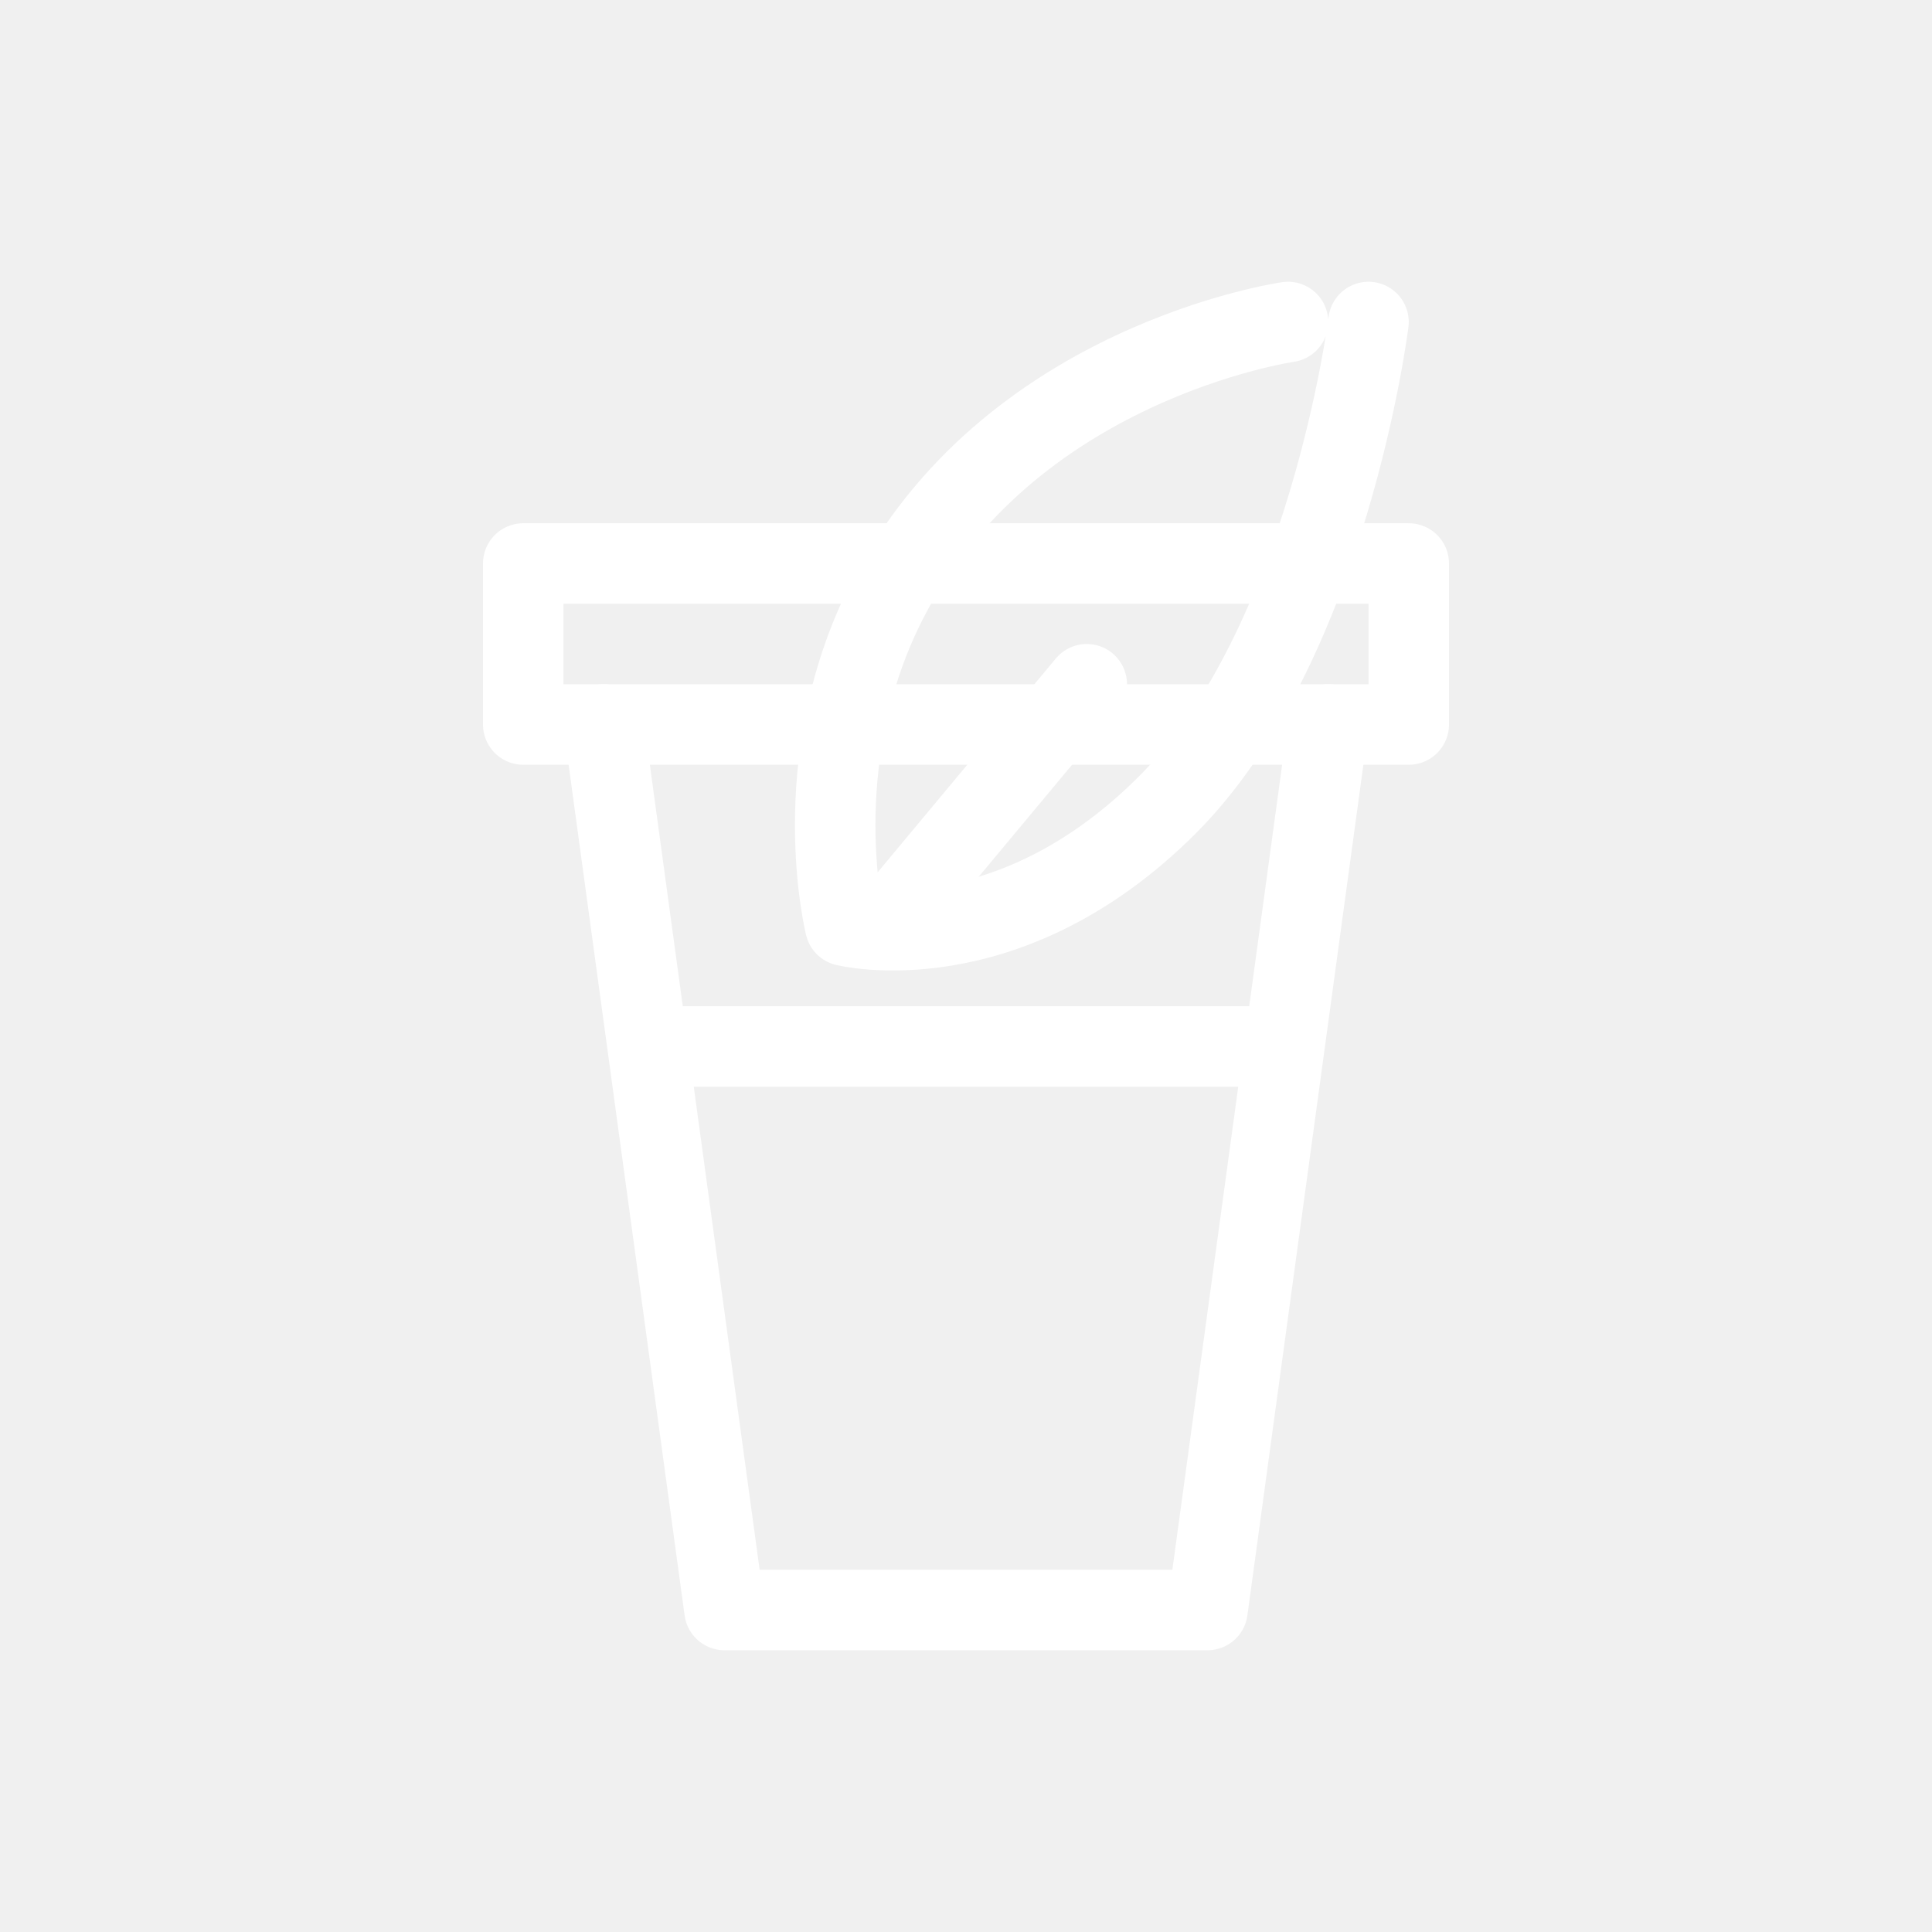
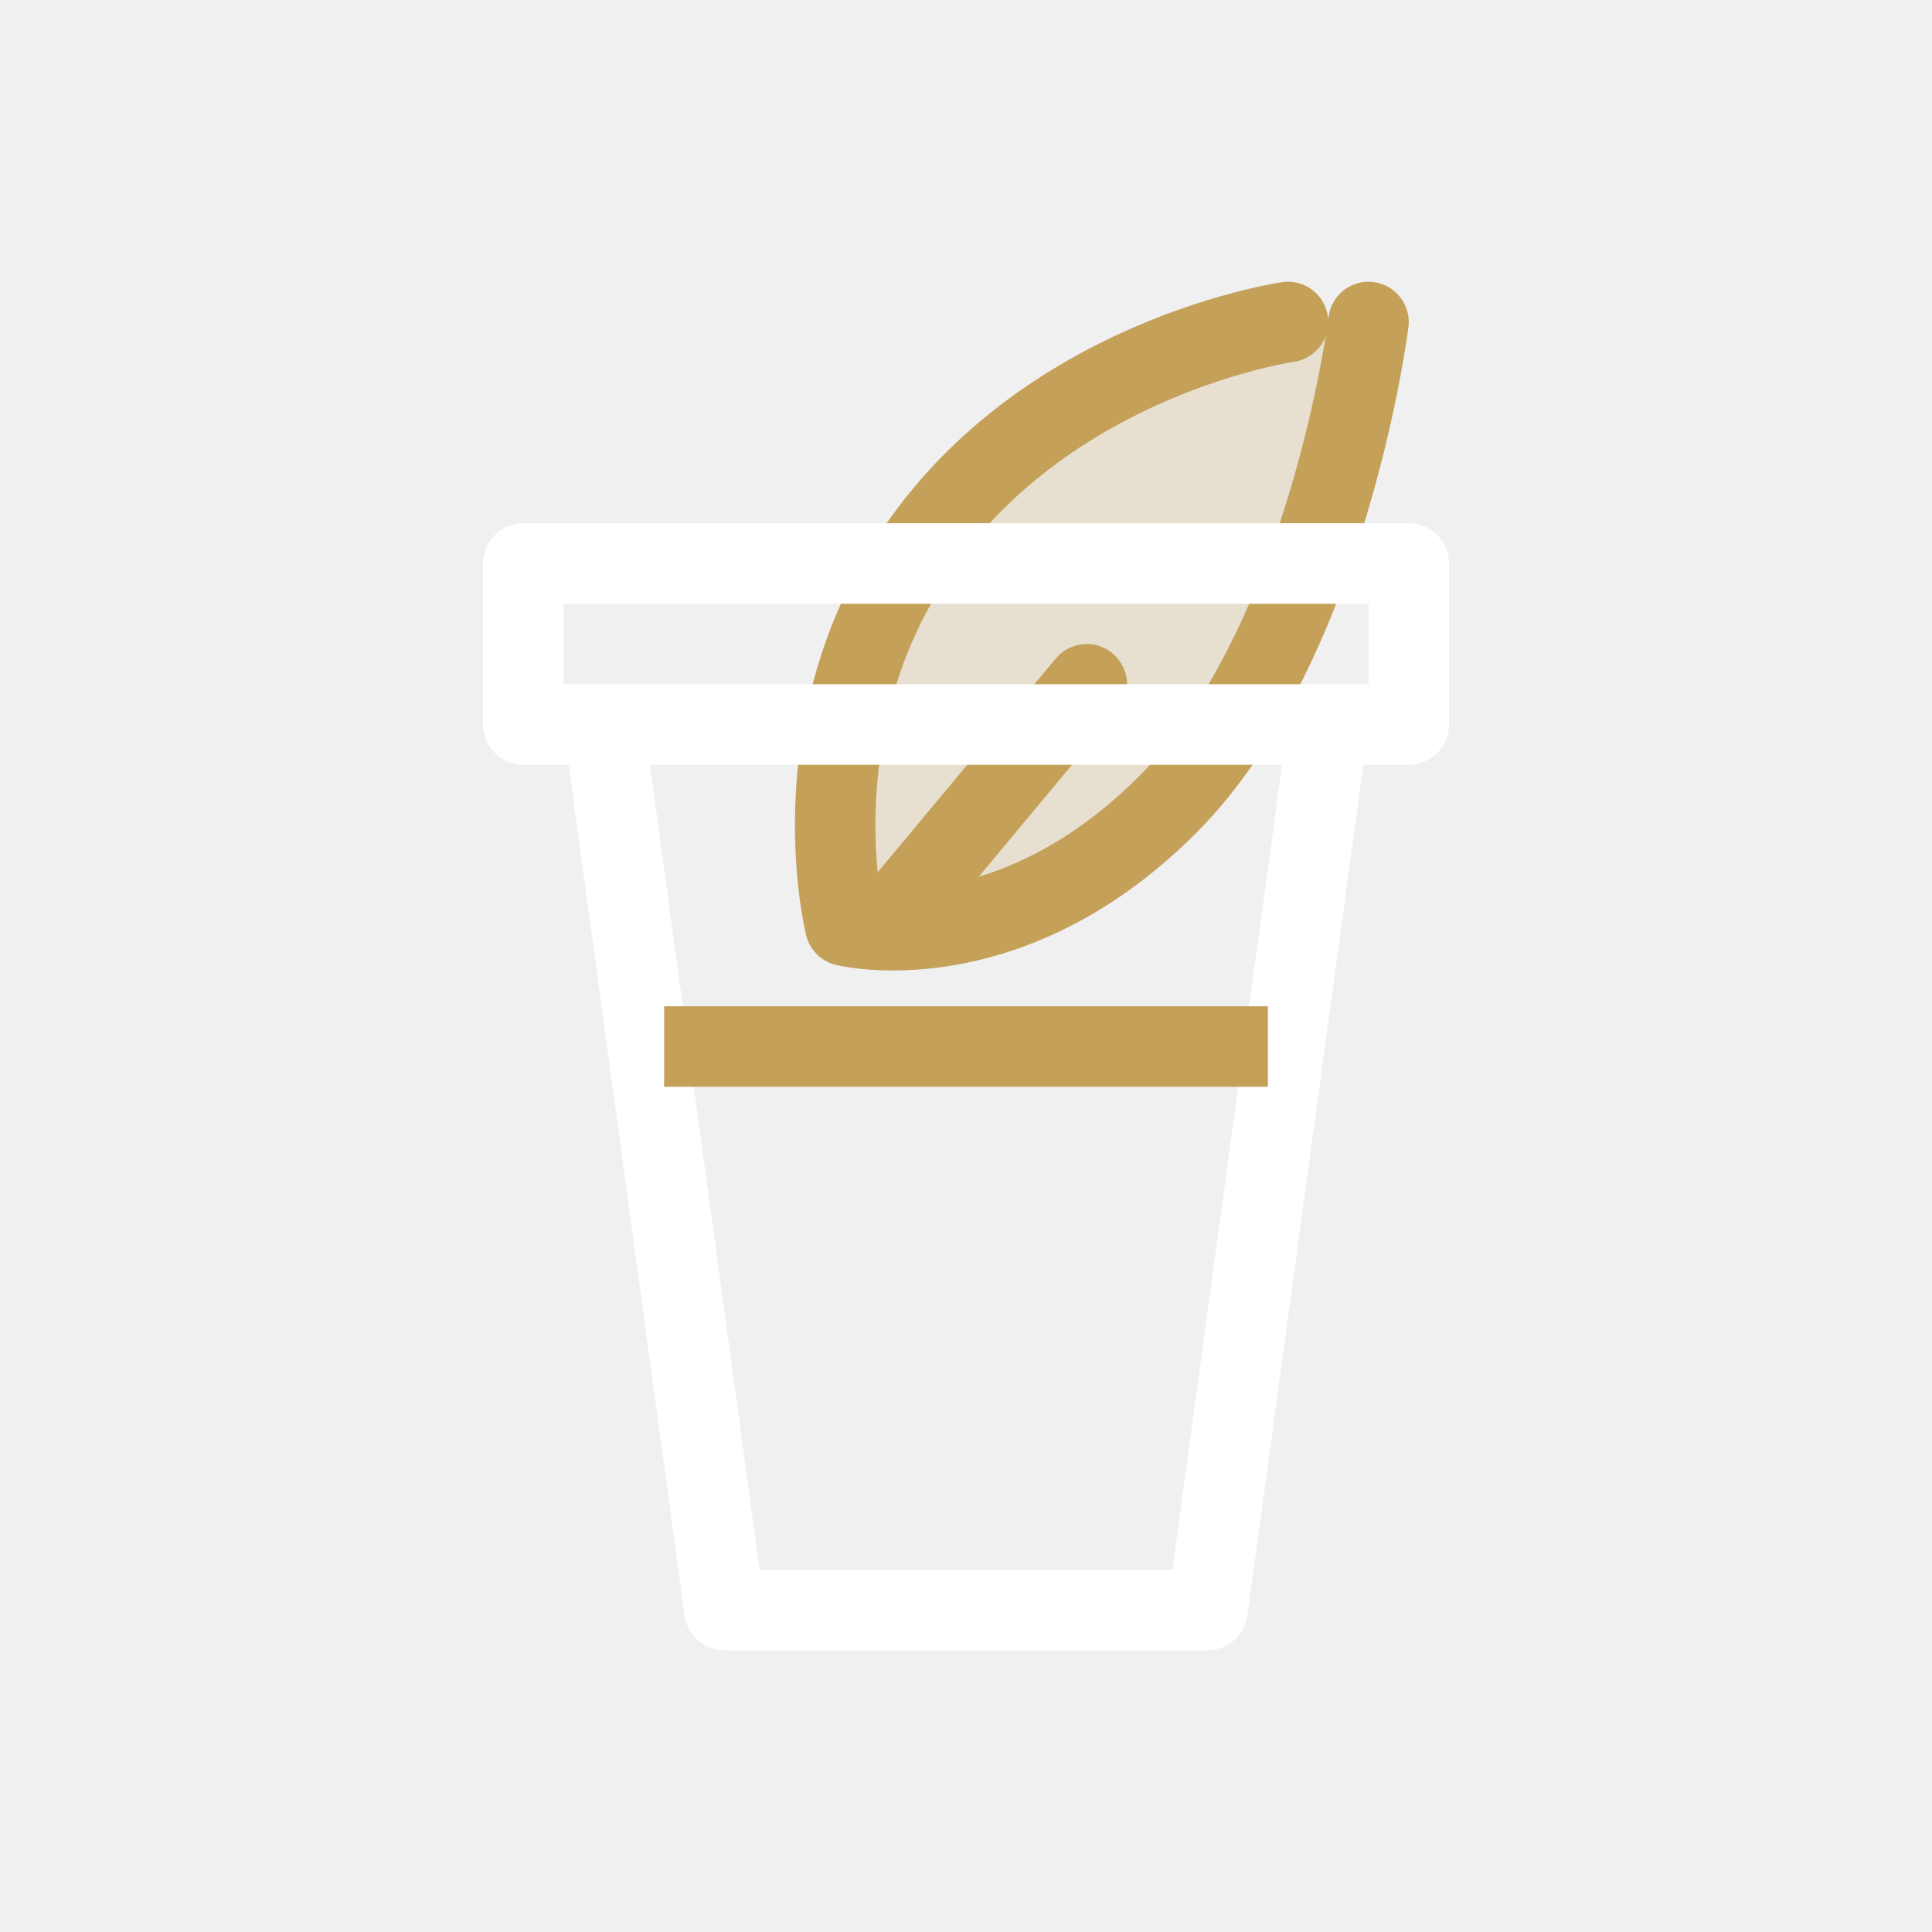
<svg xmlns="http://www.w3.org/2000/svg" width="48" height="48" viewBox="0 0 48 48" fill="none">
-   <path d="M32 8C32 8 25 9 22 15C20 19 21 23 21 23C21 23 25 24 29 20C33 16 34 8 34 8" stroke="#ffffff" stroke-width="2" stroke-linecap="round" stroke-linejoin="round" />
-   <path d="M22 23L27 17" stroke="#ffffff" stroke-width="2" stroke-linecap="round" />
+   <path d="M32 8C32 8 25 9 22 15C20 19 21 23 21 23C21 23 25 24 29 20C33 16 34 8 34 8" stroke="#c5a059" fill="rgba(197, 160, 89, 0.2)" stroke-width="2" stroke-linecap="round" stroke-linejoin="round" />
+   <path d="M22 23L27 17" stroke="#c5a059" stroke-width="2" stroke-linecap="round" />
  <path d="M15 18L18 40H30L33 18" stroke="#ffffff" stroke-width="2" stroke-linecap="round" stroke-linejoin="round" />
  <path d="M13 18H35V14H13V18Z" stroke="#ffffff" stroke-width="2" stroke-linecap="round" stroke-linejoin="round" />
-   <path d="M16.5 26H31.5" stroke="#ffffff" stroke-width="2" />
+   <path d="M16.5 26H31.5" stroke="#c5a059" stroke-width="2" />
</svg>
